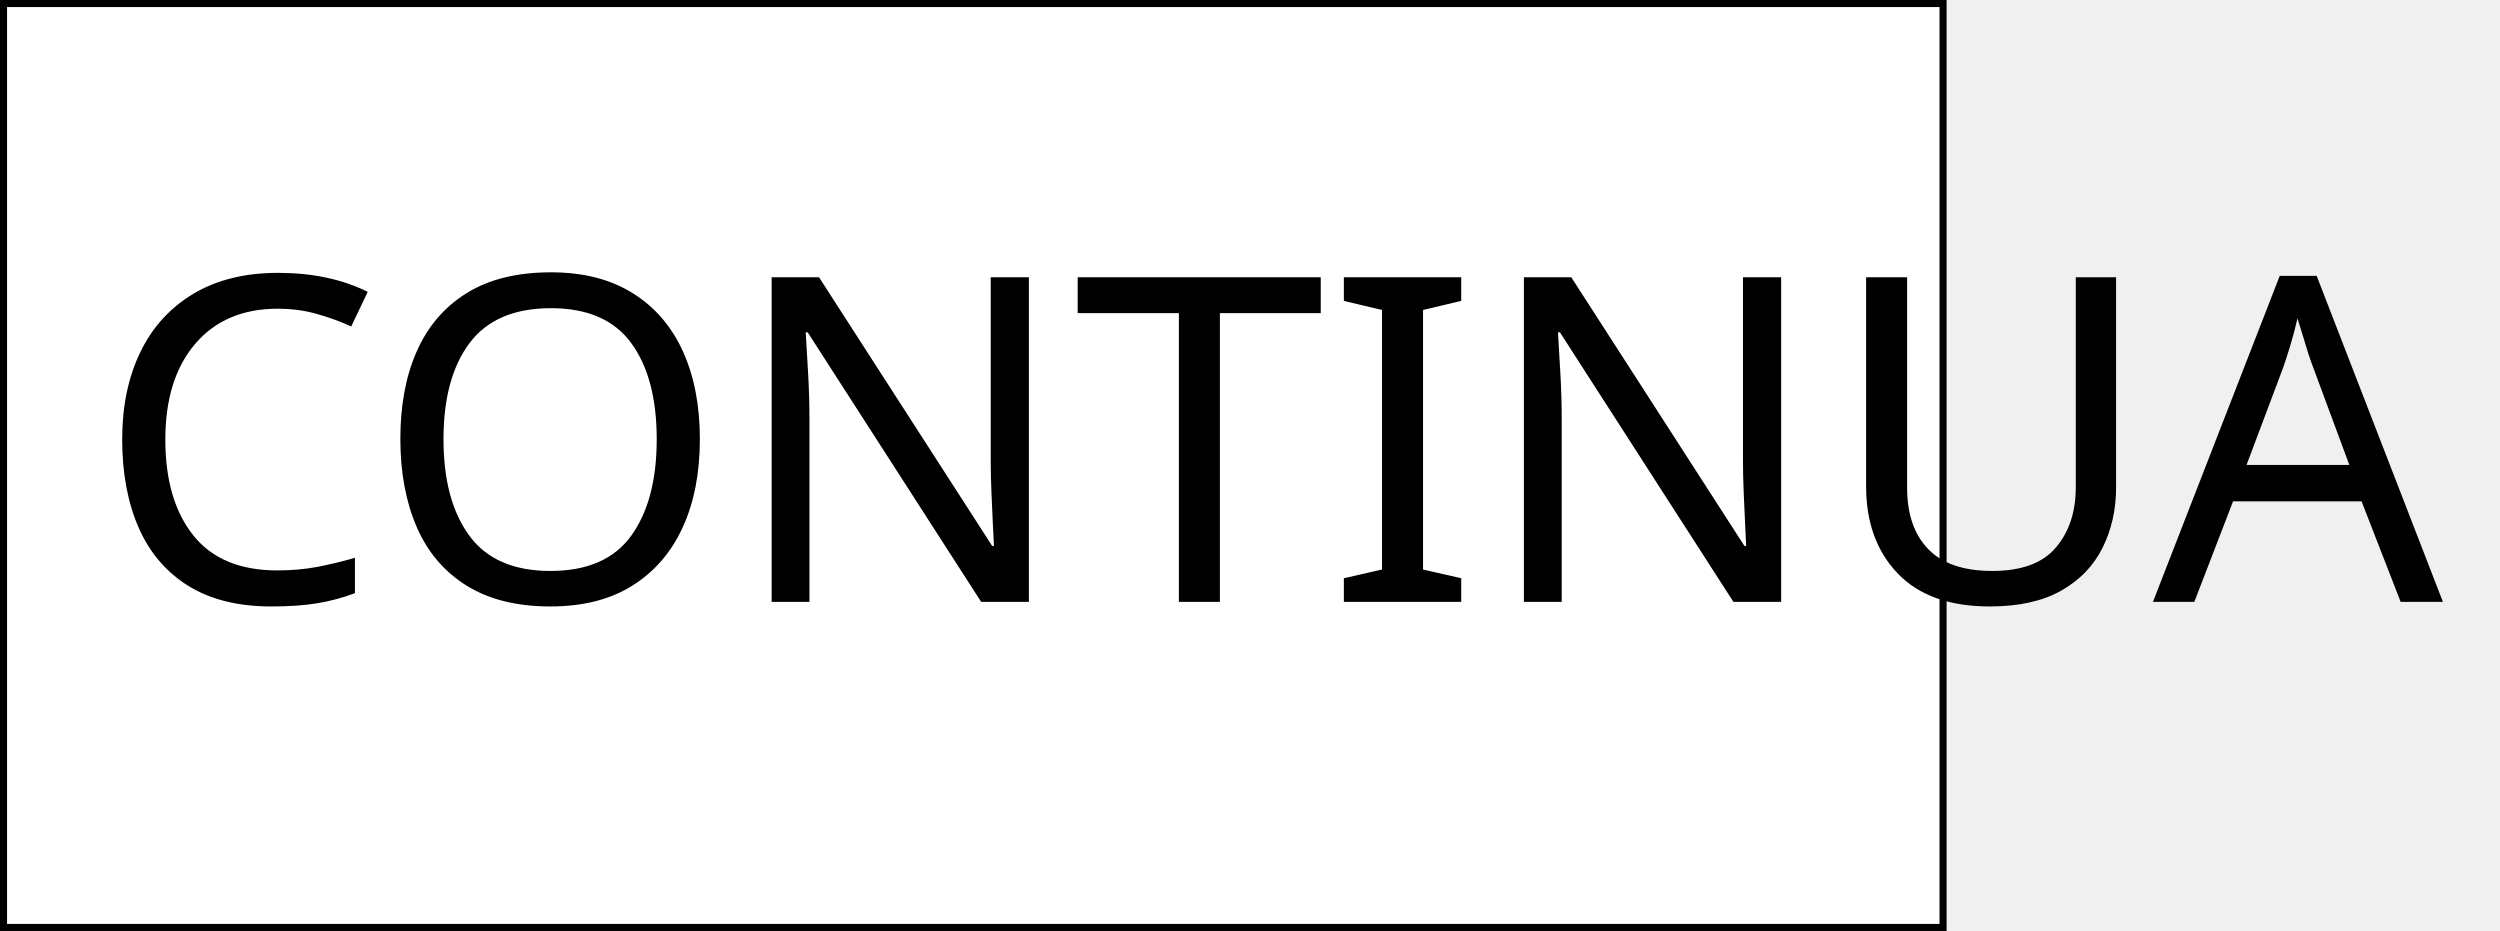
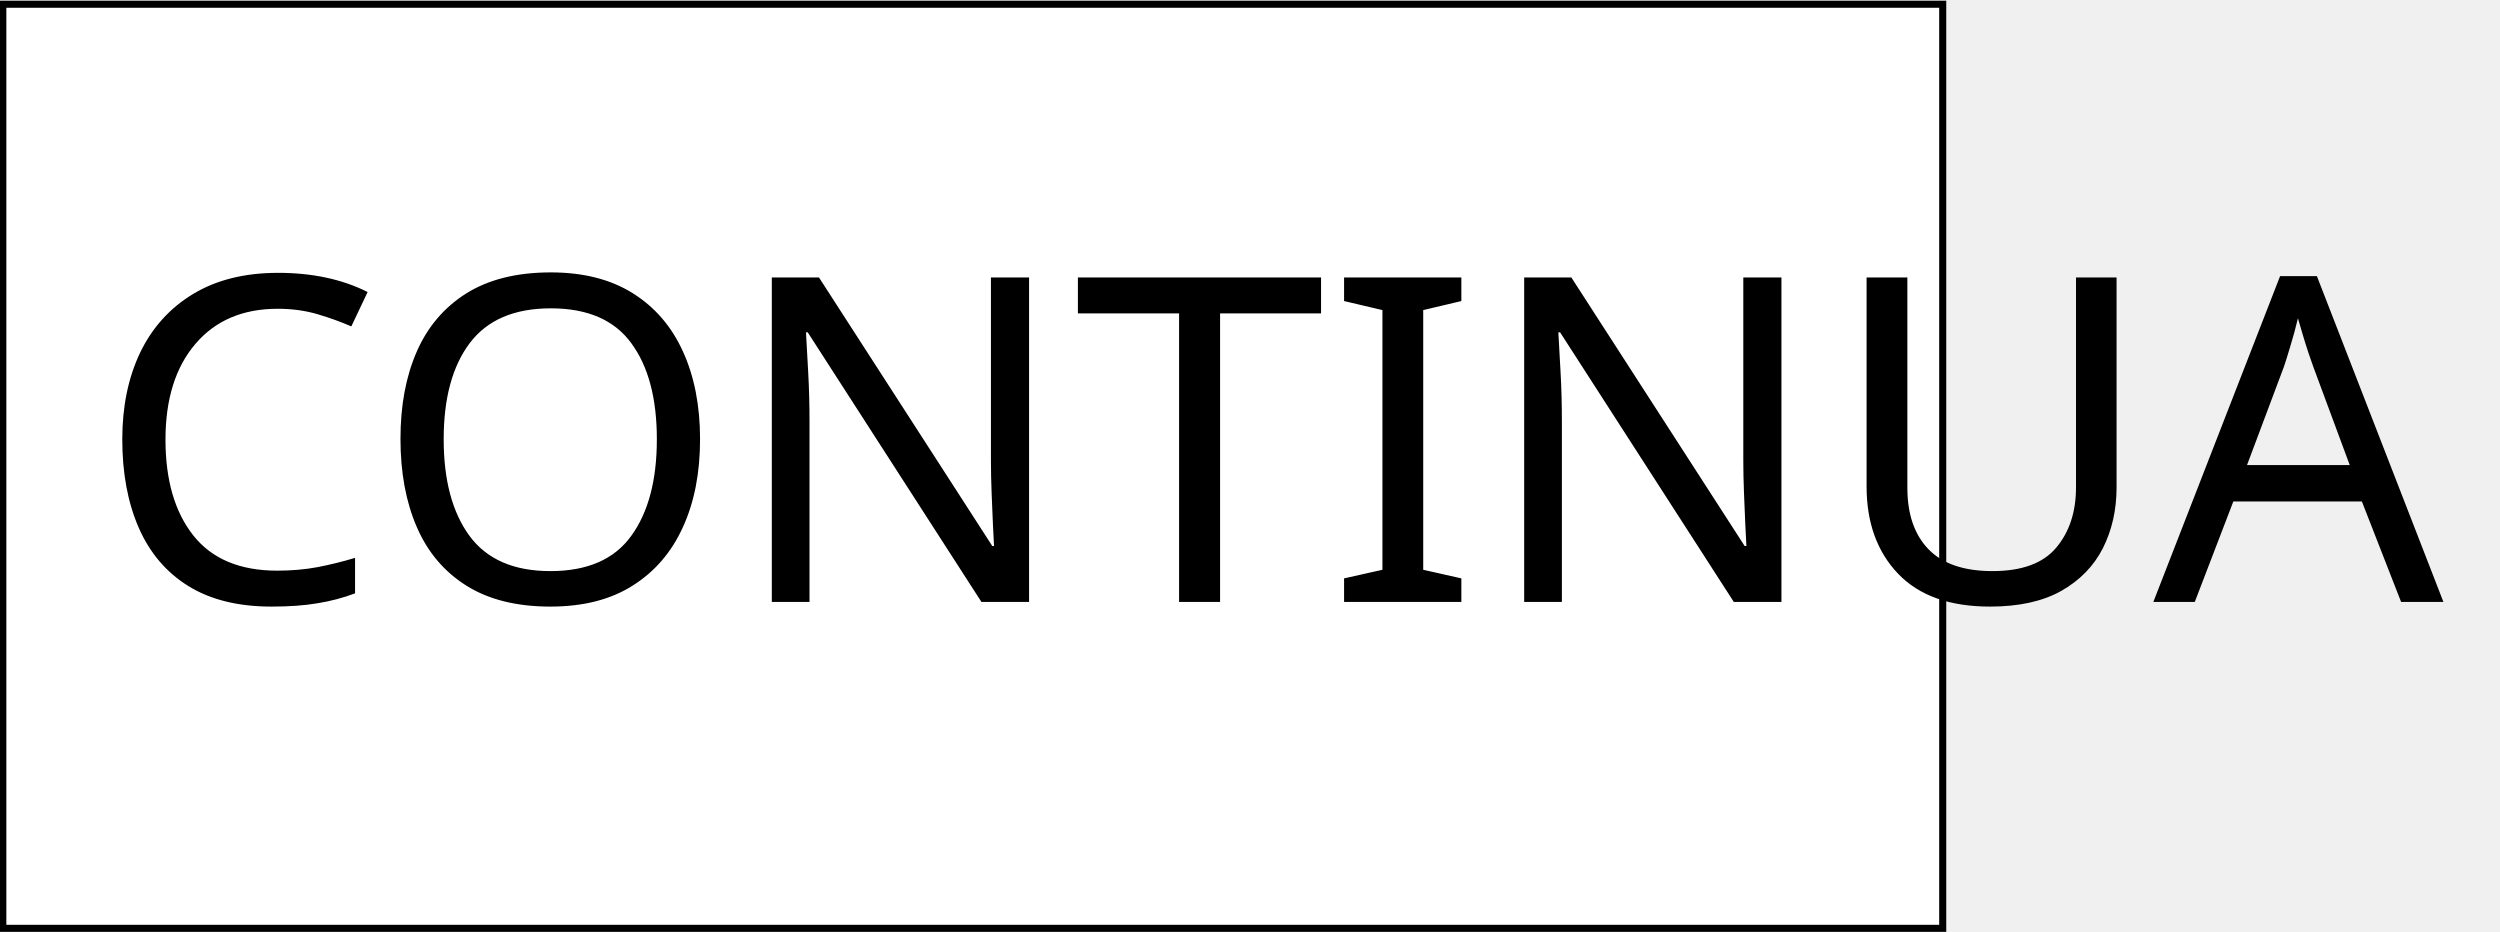
- <svg xmlns="http://www.w3.org/2000/svg" version="1.1" width="177.234" height="66" viewBox="0,0,177.234,66">
+ <svg xmlns="http://www.w3.org/2000/svg" version="1.0" id="Livello_1" x="0px" y="0px" viewBox="0 0 177.2 66" style="enable-background:new 0 0 177.2 66;" xml:space="preserve">
+   <style type="text/css">
+ 	.st0{fill:#FFFFFF;stroke:#000000;stroke-width:0.5;stroke-miterlimit:10;}
+ 	.st1{font-family:'MyriadPro-Regular';}
+ 	.st2{font-size:32.222px;}
+ </style>
  <g transform="translate(-171,-147)">
-     <g stroke-miterlimit="10">
-       <path d="M171.25,212.75v-65.5h137.5v65.5z" fill="#ffffff" stroke="#000000" stroke-width="0.5" />
-       <text transform="translate(177.6985,189.6666) scale(0.80555,0.80555)" font-size="40" xml:space="preserve" fill="#000000" stroke="none" stroke-width="1" font-family="Sans Serif" font-weight="normal" text-anchor="start">
-         <tspan x="0" dy="0">CONTINUA</tspan>
-       </text>
+     <g>
+       <path class="st0" d="M171.2,212.8v-65.5h137.5v65.5H171.2z" />
+       <text transform="matrix(1 0 0 1 177.6982 189.667)" class="st1 st2">CONTINUA</text>
    </g>
  </g>
</svg>
